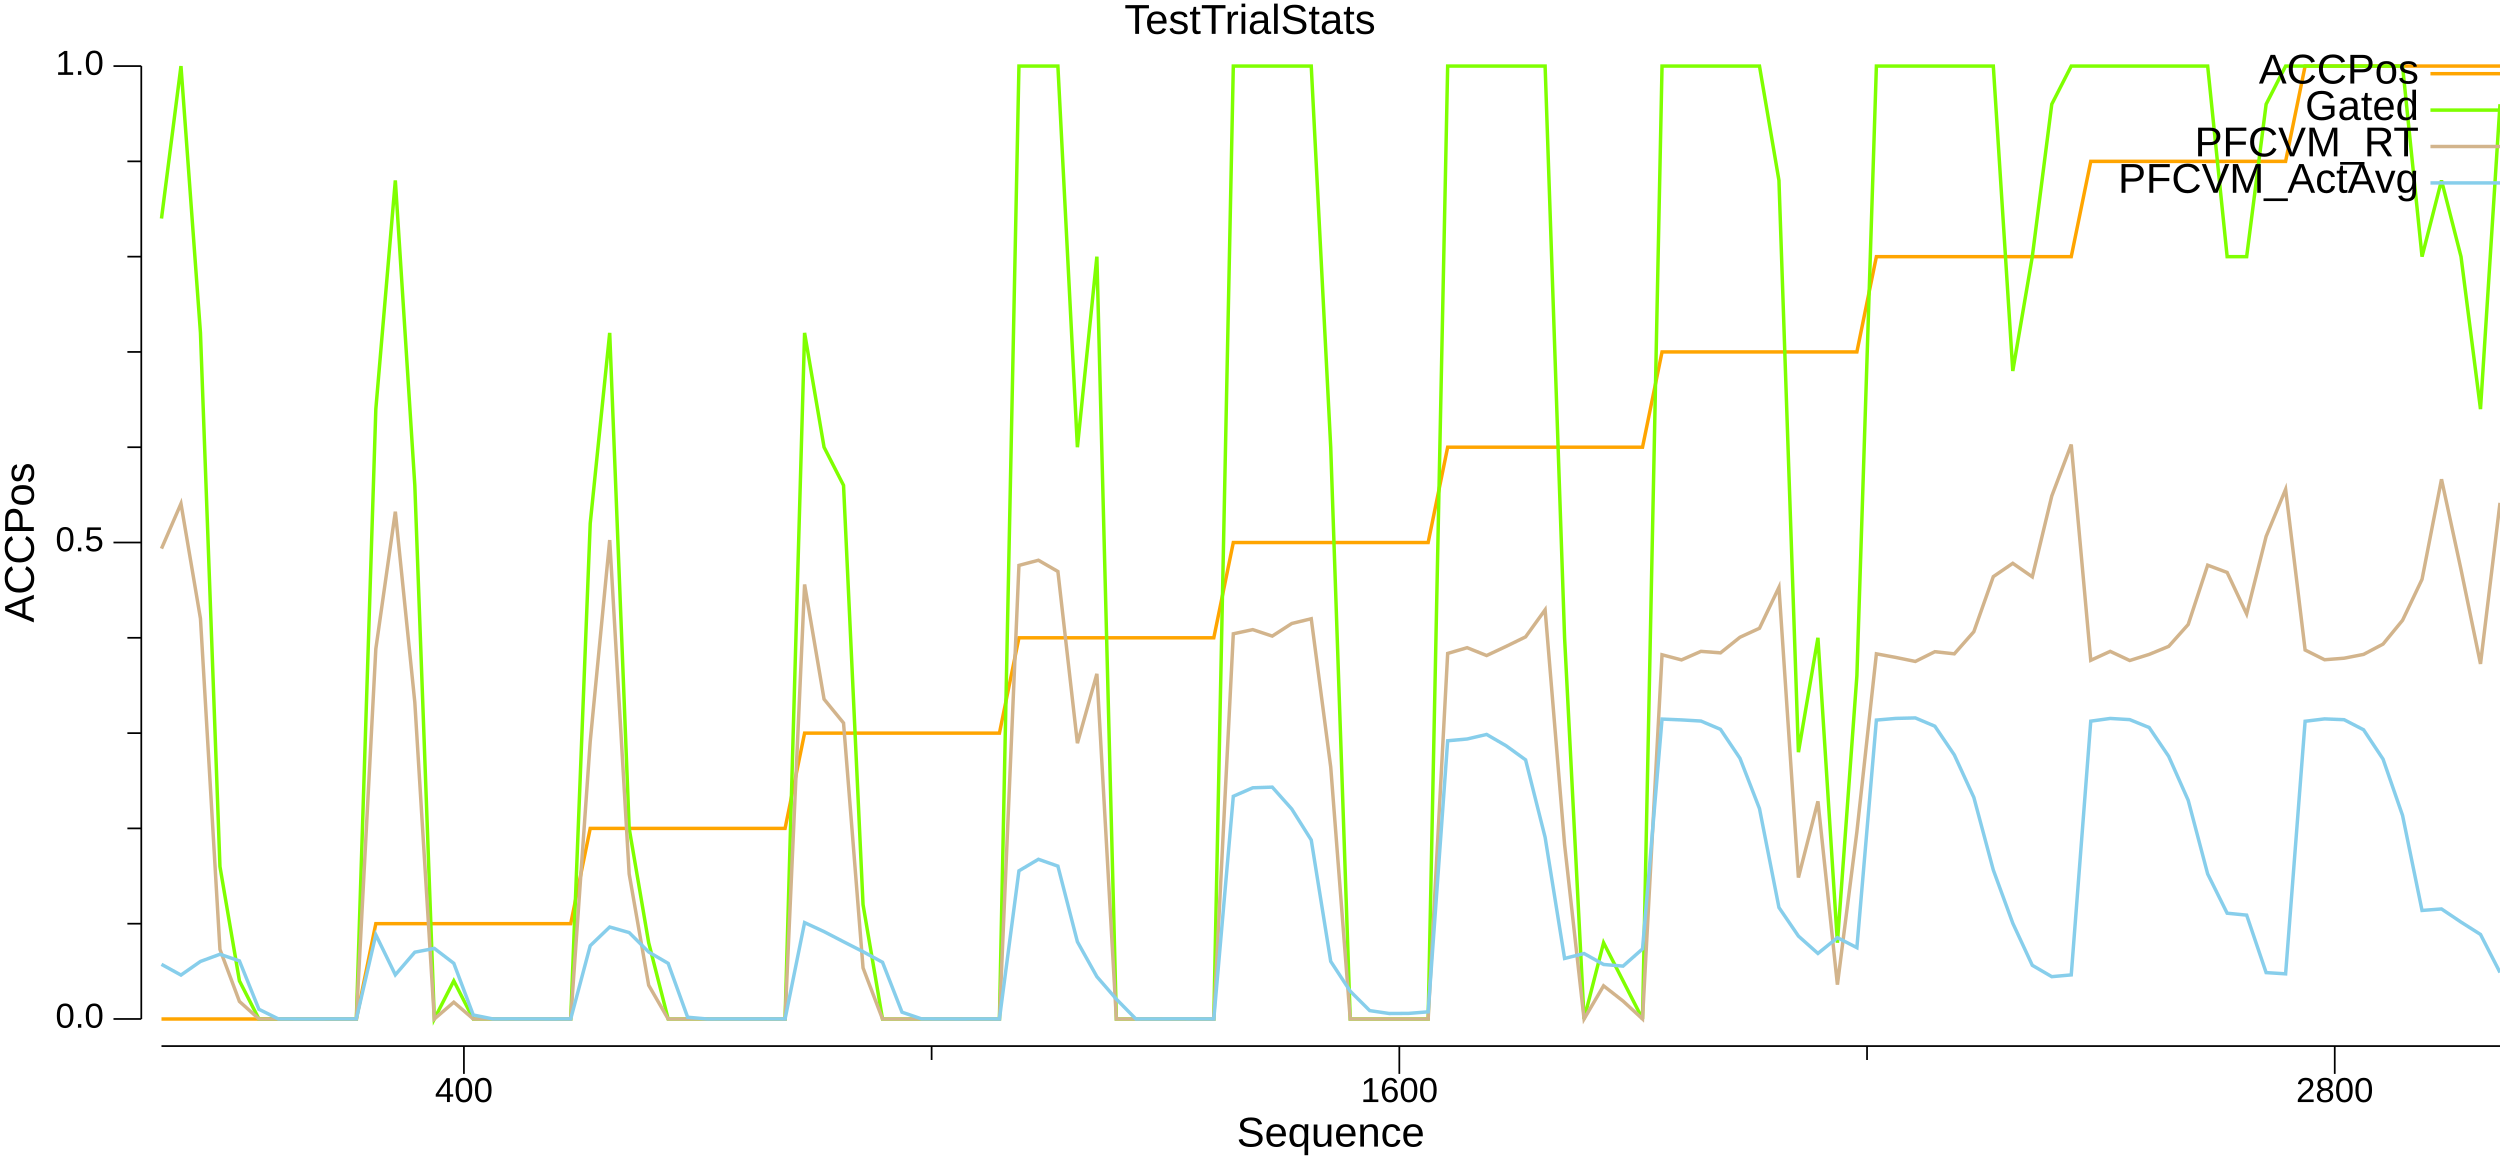
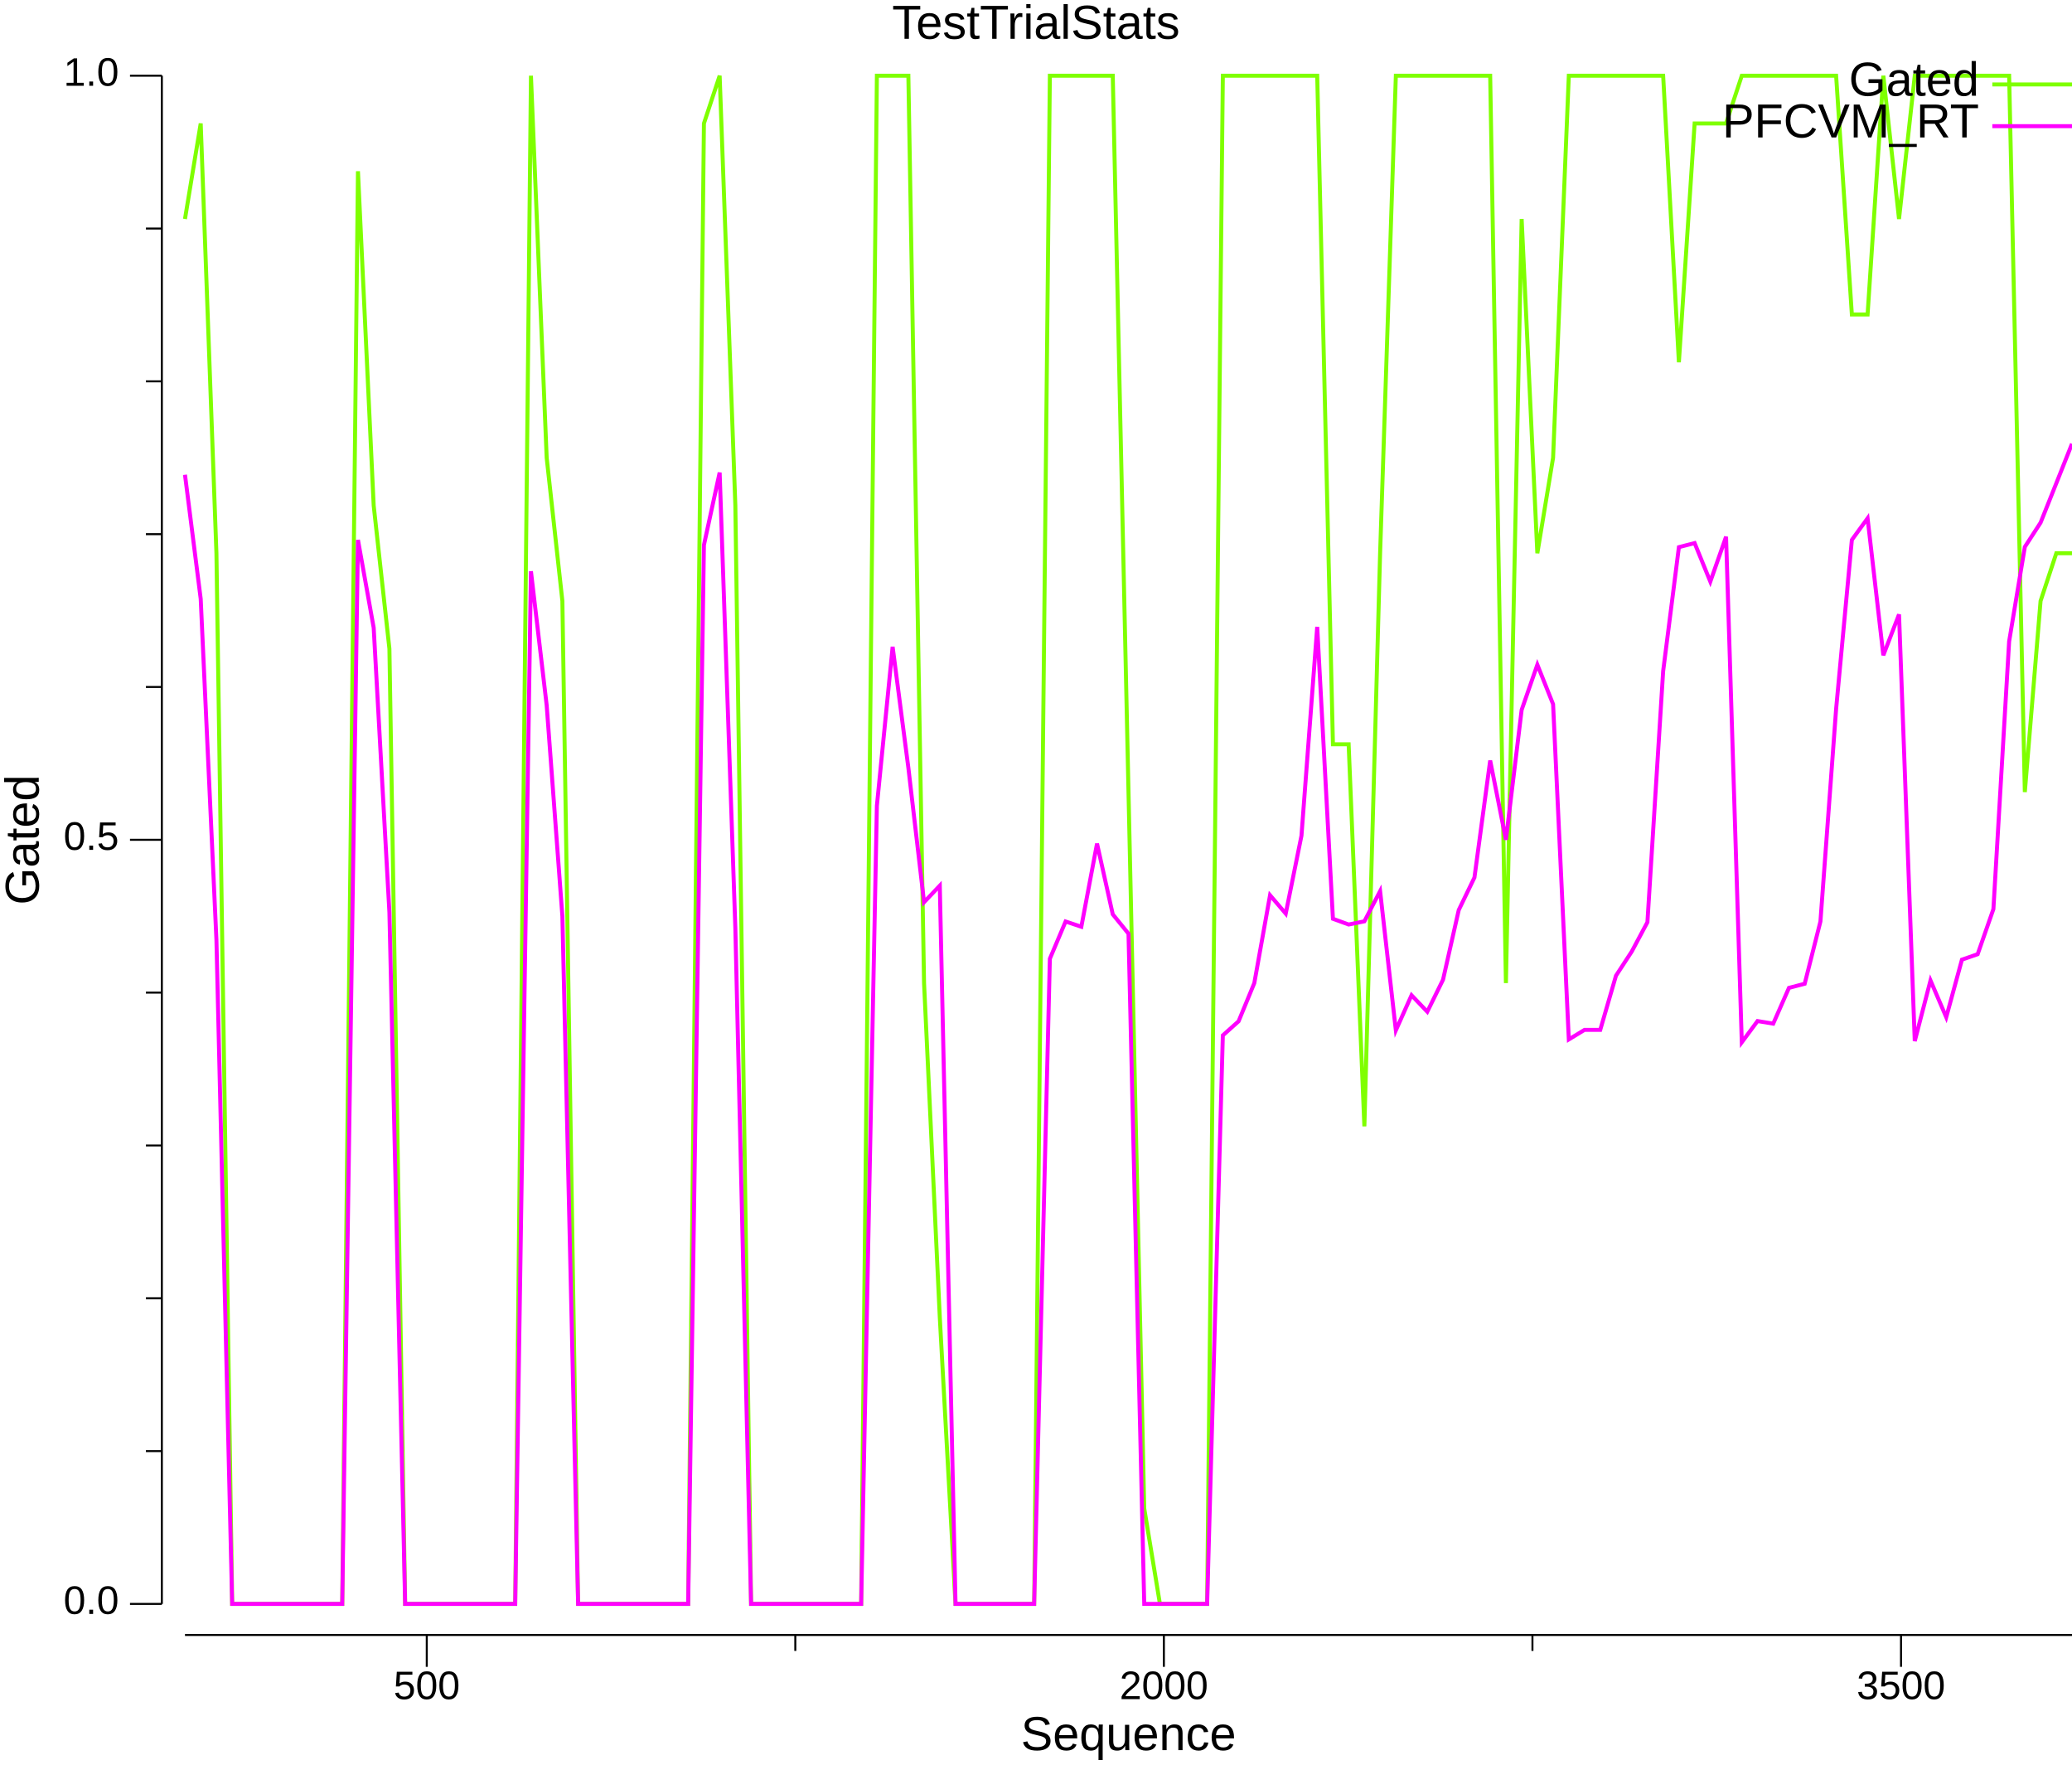
- <svg xmlns="http://www.w3.org/2000/svg" width="718.88pt" height="333.38pt" viewBox="0 0 718.88 333.38">
-   <g transform="scale(1, -1) translate(0, -333.38)">
-     <text x="323.32" y="-323.65" transform="scale(1, -1)" style="font-family:Liberation Sans;font-variant:normal;font-weight:normal;font-style:normal;font-size:12px">TestTrialStats</text>
-     <text x="355.63" y="-3.68" transform="scale(1, -1)" style="font-family:Liberation Sans;font-variant:normal;font-weight:normal;font-style:normal;font-size:12px">Sequence</text>
-     <text x="125.06" y="-16.473" transform="scale(1, -1)" style="font-family:Liberation Sans;font-variant:normal;font-weight:normal;font-style:normal;font-size:10px">400</text>
-     <text x="391.26" y="-16.473" transform="scale(1, -1)" style="font-family:Liberation Sans;font-variant:normal;font-weight:normal;font-style:normal;font-size:10px">1600</text>
-     <text x="660.23" y="-16.473" transform="scale(1, -1)" style="font-family:Liberation Sans;font-variant:normal;font-weight:normal;font-style:normal;font-size:10px">2800</text>
-     <path d="M133.4,24.578L133.4,32.578" style="fill:none;stroke:#000000;stroke-width:0.5" />
-     <path d="M402.38,24.578L402.38,32.578" style="fill:none;stroke:#000000;stroke-width:0.5" />
-     <path d="M671.36,24.578L671.36,32.578" style="fill:none;stroke:#000000;stroke-width:0.5" />
-     <path d="M267.89,28.578L267.89,32.578" style="fill:none;stroke:#000000;stroke-width:0.5" />
-     <path d="M536.87,28.578L536.87,32.578" style="fill:none;stroke:#000000;stroke-width:0.5" />
-     <path d="M46.435,32.578L718.88,32.578" style="fill:none;stroke:#000000;stroke-width:0.5" />
+ <svg xmlns="http://www.w3.org/2000/svg" width="520.12pt" height="442.88pt" viewBox="0 0 520.12 442.88">
+   <g transform="scale(1, -1) translate(0, -442.88)">
+     <text x="223.94" y="-433.15" transform="scale(1, -1)" style="font-family:Liberation Sans;font-variant:normal;font-weight:normal;font-style:normal;font-size:12px">TestTrialStats</text>
+     <text x="256.26" y="-3.68" transform="scale(1, -1)" style="font-family:Liberation Sans;font-variant:normal;font-weight:normal;font-style:normal;font-size:12px">Sequence</text>
+     <text x="98.784" y="-16.473" transform="scale(1, -1)" style="font-family:Liberation Sans;font-variant:normal;font-weight:normal;font-style:normal;font-size:10px">500</text>
+     <text x="281.04" y="-16.473" transform="scale(1, -1)" style="font-family:Liberation Sans;font-variant:normal;font-weight:normal;font-style:normal;font-size:10px">2000</text>
+     <text x="466.07" y="-16.473" transform="scale(1, -1)" style="font-family:Liberation Sans;font-variant:normal;font-weight:normal;font-style:normal;font-size:10px">3500</text>
+     <path d="M107.13,24.578L107.13,32.578" style="fill:none;stroke:#000000;stroke-width:0.5" />
+     <path d="M292.16,24.578L292.16,32.578" style="fill:none;stroke:#000000;stroke-width:0.5" />
+     <path d="M477.2,24.578L477.2,32.578" style="fill:none;stroke:#000000;stroke-width:0.5" />
+     <path d="M199.64,28.578L199.64,32.578" style="fill:none;stroke:#000000;stroke-width:0.5" />
+     <path d="M384.68,28.578L384.68,32.578" style="fill:none;stroke:#000000;stroke-width:0.5" />
+     <path d="M46.435,32.578L520.12,32.578" style="fill:none;stroke:#000000;stroke-width:0.5" />
    <g transform="rotate(90)">
-       <text x="154.37" y="9.727" transform="scale(1, -1)" style="font-family:Liberation Sans;font-variant:normal;font-weight:normal;font-style:normal;font-size:12px">ACCPos</text>
+       <text x="215.78" y="9.727" transform="scale(1, -1)" style="font-family:Liberation Sans;font-variant:normal;font-weight:normal;font-style:normal;font-size:12px">Gated</text>
    </g>
    <text x="15.949" y="-37.852" transform="scale(1, -1)" style="font-family:Liberation Sans;font-variant:normal;font-weight:normal;font-style:normal;font-size:10px">0.0</text>
-     <text x="15.949" y="-174.86" transform="scale(1, -1)" style="font-family:Liberation Sans;font-variant:normal;font-weight:normal;font-style:normal;font-size:10px">0.5</text>
-     <text x="15.949" y="-311.86" transform="scale(1, -1)" style="font-family:Liberation Sans;font-variant:normal;font-weight:normal;font-style:normal;font-size:10px">1.0</text>
+     <text x="15.949" y="-229.61" transform="scale(1, -1)" style="font-family:Liberation Sans;font-variant:normal;font-weight:normal;font-style:normal;font-size:10px">0.5</text>
+     <text x="15.949" y="-421.36" transform="scale(1, -1)" style="font-family:Liberation Sans;font-variant:normal;font-weight:normal;font-style:normal;font-size:10px">1.0</text>
    <path d="M32.629,40.371L40.629,40.371" style="fill:none;stroke:#000000;stroke-width:0.5" />
-     <path d="M32.629,177.38L40.629,177.38" style="fill:none;stroke:#000000;stroke-width:0.5" />
-     <path d="M32.629,314.38L40.629,314.38" style="fill:none;stroke:#000000;stroke-width:0.5" />
-     <path d="M36.629,67.772L40.629,67.772" style="fill:none;stroke:#000000;stroke-width:0.5" />
-     <path d="M36.629,95.173L40.629,95.173" style="fill:none;stroke:#000000;stroke-width:0.5" />
-     <path d="M36.629,122.57L40.629,122.57" style="fill:none;stroke:#000000;stroke-width:0.5" />
-     <path d="M36.629,149.98L40.629,149.98" style="fill:none;stroke:#000000;stroke-width:0.5" />
-     <path d="M36.629,204.78L40.629,204.78" style="fill:none;stroke:#000000;stroke-width:0.5" />
-     <path d="M36.629,232.18L40.629,232.18" style="fill:none;stroke:#000000;stroke-width:0.5" />
-     <path d="M36.629,259.58L40.629,259.58" style="fill:none;stroke:#000000;stroke-width:0.5" />
-     <path d="M36.629,286.98L40.629,286.98" style="fill:none;stroke:#000000;stroke-width:0.5" />
-     <path d="M40.629,40.371L40.629,314.38" style="fill:none;stroke:#000000;stroke-width:0.5" />
-     <path d="M46.435,40.371L52.038,40.371L57.642,40.371L63.246,40.371L68.849,40.371L74.453,40.371L80.057,40.371L85.66,40.371L91.264,40.371L96.868,40.371L102.47,40.371L108.07,67.772L113.68,67.772L119.28,67.772L124.89,67.772L130.49,67.772L136.09,67.772L141.7,67.772L147.3,67.772L152.9,67.772L158.51,67.772L164.11,67.772L169.72,95.173L175.32,95.173L180.92,95.173L186.53,95.173L192.13,95.173L197.73,95.173L203.34,95.173L208.94,95.173L214.54,95.173L220.15,95.173L225.75,95.173L231.36,122.57L236.96,122.57L242.56,122.57L248.17,122.57L253.77,122.57L259.37,122.57L264.98,122.57L270.58,122.57L276.19,122.57L281.79,122.57L287.39,122.57L293,149.98L298.6,149.98L304.2,149.98L309.81,149.98L315.41,149.98L321.01,149.98L326.62,149.98L332.22,149.98L337.83,149.98L343.43,149.98L349.03,149.98L354.64,177.38L360.24,177.38L365.84,177.38L371.45,177.38L377.05,177.38L382.65,177.38L388.26,177.38L393.86,177.38L399.47,177.38L405.07,177.38L410.67,177.38L416.28,204.78L421.88,204.78L427.48,204.78L433.09,204.78L438.69,204.78L444.3,204.78L449.9,204.78L455.5,204.78L461.11,204.78L466.71,204.78L472.31,204.78L477.92,232.18L483.52,232.18L489.12,232.18L494.73,232.18L500.33,232.18L505.94,232.18L511.54,232.18L517.14,232.18L522.75,232.18L528.35,232.18L533.95,232.18L539.56,259.58L545.16,259.58L550.76,259.58L556.37,259.58L561.97,259.58L567.58,259.58L573.18,259.58L578.78,259.58L584.39,259.58L589.99,259.58L595.59,259.58L601.2,286.98L606.8,286.98L612.41,286.98L618.01,286.98L623.61,286.98L629.22,286.98L634.82,286.98L640.42,286.98L646.03,286.98L651.63,286.98L657.23,286.98L662.84,314.38L668.44,314.38L674.05,314.38L679.65,314.38L685.25,314.38L690.86,314.38L696.46,314.38L702.06,314.38L707.67,314.38L713.27,314.38L718.88,314.38" style="fill:none;stroke:#FFA500" />
-     <path d="M46.435,270.54L52.038,314.38L57.642,237.66L63.246,84.213L68.849,51.332L74.453,40.371L80.057,40.371L85.66,40.371L91.264,40.371L96.868,40.371L102.47,40.371L108.07,215.74L113.68,281.5L119.28,193.82L124.89,40.371L130.49,51.332L136.09,40.371L141.7,40.371L147.3,40.371L152.9,40.371L158.51,40.371L164.11,40.371L169.72,182.86L175.32,237.66L180.92,95.173L186.53,62.292L192.13,40.371L197.73,40.371L203.34,40.371L208.94,40.371L214.54,40.371L220.15,40.371L225.75,40.371L231.36,237.66L236.96,204.78L242.56,193.82L248.17,73.252L253.77,40.371L259.37,40.371L264.98,40.371L270.58,40.371L276.19,40.371L281.79,40.371L287.39,40.371L293,314.38L298.6,314.38L304.2,314.38L309.81,204.78L315.41,259.58L321.01,40.371L326.62,40.371L332.22,40.371L337.83,40.371L343.43,40.371L349.03,40.371L354.64,314.38L360.24,314.38L365.84,314.38L371.45,314.38L377.05,314.38L382.65,204.78L388.26,40.371L393.86,40.371L399.47,40.371L405.07,40.371L410.67,40.371L416.28,314.38L421.88,314.38L427.48,314.38L433.09,314.38L438.69,314.38L444.3,314.38L449.9,149.98L455.5,40.371L461.11,62.292L466.71,51.332L472.31,40.371L477.92,314.38L483.52,314.38L489.12,314.38L494.73,314.38L500.33,314.38L505.94,314.38L511.54,281.5L517.14,117.09L522.75,149.98L528.35,62.292L533.95,139.02L539.56,314.38L545.16,314.38L550.76,314.38L556.37,314.38L561.97,314.38L567.58,314.38L573.18,314.38L578.78,226.7L584.39,259.58L589.99,303.42L595.59,314.38L601.2,314.38L606.8,314.38L612.41,314.38L618.01,314.38L623.61,314.38L629.22,314.38L634.82,314.38L640.42,259.58L646.03,259.58L651.63,303.42L657.23,314.38L662.84,314.38L668.44,314.38L674.05,314.38L679.65,314.38L685.25,314.38L690.86,314.38L696.46,259.58L702.06,281.5L707.67,259.58L713.27,215.74L718.88,303.42" style="fill:none;stroke:#7FFF00" />
-     <path d="M46.435,175.62L52.038,188.56L57.642,155.51L63.246,60.374L68.849,45.413L74.453,40.371L80.057,40.371L85.66,40.371L91.264,40.371L96.868,40.371L102.47,40.371L108.07,146.8L113.68,186.25L119.28,131.4L124.89,40.371L130.49,45.194L136.09,40.371L141.7,40.371L147.3,40.371L152.9,40.371L158.51,40.371L164.11,40.371L169.72,120.16L175.32,178.09L180.92,82.076L186.53,50.071L192.13,40.371L197.73,40.371L203.34,40.371L208.94,40.371L214.54,40.371L220.15,40.371L225.75,40.371L231.36,165.32L236.96,132.33L242.56,125.48L248.17,55.058L253.77,40.371L259.37,40.371L264.98,40.371L270.58,40.371L276.19,40.371L281.79,40.371L287.39,40.371L293,170.8L298.6,172.28L304.2,169.05L309.81,119.67L315.41,139.62L321.01,40.371L326.62,40.371L332.22,40.371L337.83,40.371L343.43,40.371L349.03,40.371L354.64,151.13L360.24,152.33L365.84,150.47L371.45,154.09L377.05,155.46L382.65,112.82L388.26,40.371L393.86,40.371L399.47,40.371L405.07,40.371L410.67,40.371L416.28,145.48L421.88,147.13L427.48,144.88L433.09,147.51L438.69,150.25L444.3,158.03L449.9,90.515L455.5,40.371L461.11,49.907L466.71,45.523L472.31,40.371L477.92,145.1L483.52,143.62L489.12,146.08L494.73,145.65L500.33,150.14L505.94,152.72L511.54,164.5L517.14,81.034L522.75,102.96L528.35,50.236L533.95,94.187L539.56,145.37L545.16,144.33L550.76,143.18L556.37,145.98L561.97,145.37L567.58,151.73L573.18,167.57L578.78,171.4L584.39,167.51L589.99,190.75L595.59,205.55L601.2,143.51L606.8,146.08L612.41,143.45L618.01,145.21L623.61,147.51L629.22,153.81L634.82,170.86L640.42,168.77L646.03,156.83L651.63,179.13L657.23,192.67L662.84,146.47L668.44,143.67L674.05,144.11L679.65,145.21L685.25,148.17L690.86,155.02L696.46,166.8L702.06,195.57L707.67,169.6L713.27,142.47L718.88,188.78" style="fill:none;stroke:#D2B48C" />
-     <path d="M46.435,56.087L52.038,52.998L57.642,56.917L63.246,58.979L68.849,57.077L74.453,43.16L80.057,40.389L85.66,40.371L91.264,40.371L96.868,40.382L102.47,40.385L108.07,64.595L113.68,53.068L119.28,59.573L124.89,60.665L130.49,56.379L136.09,41.52L141.7,40.389L147.3,40.396L152.9,40.382L158.51,40.371L164.11,40.385L169.72,61.435L175.32,66.814L180.92,65.219L186.53,59.632L192.13,56.367L197.73,40.877L203.34,40.371L208.94,40.382L214.54,40.371L220.15,40.396L225.75,40.371L231.36,68.084L236.96,65.494L242.56,62.587L248.17,59.723L253.77,56.679L259.37,42.326L264.98,40.406L270.58,40.385L276.19,40.371L281.79,40.385L287.39,40.371L293,82.969L298.6,86.293L304.2,84.32L309.81,62.571L315.41,52.54L321.01,46.084L326.62,40.371L332.22,40.389L337.83,40.396L343.43,40.394L349.03,40.371L354.64,104.41L360.24,106.85L365.84,107.04L371.45,100.74L377.05,91.833L382.65,56.932L388.26,48.367L393.86,42.778L399.47,41.945L405.07,41.977L410.67,42.426L416.28,120.37L421.88,120.88L427.48,122.19L433.09,118.93L438.69,114.88L444.3,92.613L449.9,57.774L455.5,59.19L461.11,56.046L466.71,55.571L472.31,60.514L477.92,126.61L483.52,126.37L489.12,126.04L494.73,123.66L500.33,115.33L505.94,100.87L511.54,72.425L517.14,64.213L522.75,59.216L528.35,63.758L533.95,60.882L539.56,126.32L545.16,126.8L550.76,126.94L556.37,124.56L561.97,116.3L567.58,104.08L573.18,83.207L578.78,67.903L584.39,55.805L589.99,52.538L595.59,53.046L601.2,126.01L606.8,126.79L612.41,126.45L618.01,124.17L623.61,115.89L629.22,103.26L634.82,82.072L640.42,70.789L646.03,70.231L651.63,53.704L657.23,53.353L662.84,125.98L668.44,126.66L674.05,126.43L679.65,123.53L685.25,115.09L690.86,98.902L696.46,71.579L702.06,72.008L707.67,68.232L713.27,64.683L718.88,53.744" style="fill:none;stroke:#87CEEB" />
-     <path d="M698.88,312.19L718.88,312.19" style="fill:none;stroke:#FFA500" />
-     <text x="649.53" y="-309.36" transform="scale(1, -1)" style="font-family:Liberation Sans;font-variant:normal;font-weight:normal;font-style:normal;font-size:12px">ACCPos</text>
-     <path d="M698.88,301.72L718.88,301.72" style="fill:none;stroke:#7FFF00" />
-     <text x="662.85" y="-298.89" transform="scale(1, -1)" style="font-family:Liberation Sans;font-variant:normal;font-weight:normal;font-style:normal;font-size:12px">Gated</text>
-     <path d="M698.88,291.25L718.88,291.25" style="fill:none;stroke:#D2B48C" />
-     <text x="631.09" y="-288.42" transform="scale(1, -1)" style="font-family:Liberation Sans;font-variant:normal;font-weight:normal;font-style:normal;font-size:12px">PFCVM_RT</text>
-     <path d="M698.88,280.78L718.88,280.78" style="fill:none;stroke:#87CEEB" />
-     <text x="609.07" y="-277.95" transform="scale(1, -1)" style="font-family:Liberation Sans;font-variant:normal;font-weight:normal;font-style:normal;font-size:12px">PFCVM_ActAvg</text>
+     <path d="M32.629,232.13L40.629,232.13" style="fill:none;stroke:#000000;stroke-width:0.5" />
+     <path d="M32.629,423.88L40.629,423.88" style="fill:none;stroke:#000000;stroke-width:0.5" />
+     <path d="M36.629,78.722L40.629,78.722" style="fill:none;stroke:#000000;stroke-width:0.5" />
+     <path d="M36.629,117.07L40.629,117.07" style="fill:none;stroke:#000000;stroke-width:0.5" />
+     <path d="M36.629,155.42L40.629,155.42" style="fill:none;stroke:#000000;stroke-width:0.5" />
+     <path d="M36.629,193.78L40.629,193.78" style="fill:none;stroke:#000000;stroke-width:0.5" />
+     <path d="M36.629,270.48L40.629,270.48" style="fill:none;stroke:#000000;stroke-width:0.5" />
+     <path d="M36.629,308.83L40.629,308.83" style="fill:none;stroke:#000000;stroke-width:0.5" />
+     <path d="M36.629,347.18L40.629,347.18" style="fill:none;stroke:#000000;stroke-width:0.5" />
+     <path d="M36.629,385.53L40.629,385.53" style="fill:none;stroke:#000000;stroke-width:0.5" />
+     <path d="M40.629,40.371L40.629,423.88" style="fill:none;stroke:#000000;stroke-width:0.5" />
+     <path d="M46.435,387.93L50.382,411.9L54.329,304.04L58.277,40.371L62.224,40.371L66.172,40.371L70.119,40.371L74.067,40.371L78.014,40.371L81.961,40.371L85.909,40.371L89.856,399.91L93.804,316.02L97.751,280.07L101.7,40.371L105.65,40.371L109.59,40.371L113.54,40.371L117.49,40.371L121.44,40.371L125.38,40.371L129.33,40.371L133.28,423.88L137.23,328L141.17,292.05L145.12,40.371L149.07,40.371L153.01,40.371L156.96,40.371L160.91,40.371L164.86,40.371L168.8,40.371L172.75,40.371L176.7,411.9L180.65,423.88L184.59,316.02L188.54,40.371L192.49,40.371L196.44,40.371L200.38,40.371L204.33,40.371L208.28,40.371L212.23,40.371L216.17,40.371L220.12,423.88L224.07,423.88L228.02,423.88L231.96,196.17L235.91,112.28L239.86,40.371L243.81,40.371L247.75,40.371L251.7,40.371L255.65,40.371L259.6,40.371L263.54,423.88L267.49,423.88L271.44,423.88L275.38,423.88L279.33,423.88L283.28,244.11L287.23,64.341L291.17,40.371L295.12,40.371L299.07,40.371L303.02,40.371L306.96,423.88L310.91,423.88L314.86,423.88L318.81,423.88L322.75,423.88L326.7,423.88L330.65,423.88L334.6,256.1L338.54,256.1L342.49,160.22L346.44,304.04L350.39,423.88L354.33,423.88L358.28,423.88L362.23,423.88L366.18,423.88L370.12,423.88L374.07,423.88L378.02,196.17L381.97,387.93L385.91,304.04L389.86,328L393.81,423.88L397.75,423.88L401.7,423.88L405.65,423.88L409.6,423.88L413.54,423.88L417.49,423.88L421.44,351.97L425.39,411.9L429.33,411.9L433.28,411.9L437.23,423.88L441.18,423.88L445.12,423.88L449.07,423.88L453.02,423.88L456.97,423.88L460.91,423.88L464.86,363.96L468.81,363.96L472.76,423.88L476.7,387.93L480.65,423.88L484.6,423.88L488.55,423.88L492.49,423.88L496.44,423.88L500.39,423.88L504.34,423.88L508.28,244.11L512.23,292.05L516.18,304.04L520.12,304.04" style="fill:none;stroke:#7FFF00" />
+     <path d="M46.435,323.74L50.382,292.6L54.329,207.04L58.277,40.371L62.224,40.371L66.172,40.371L70.119,40.371L74.067,40.371L78.014,40.371L81.961,40.371L85.909,40.371L89.856,307.39L93.804,285.34L97.751,213.91L101.7,40.371L105.65,40.371L109.59,40.371L113.54,40.371L117.49,40.371L121.44,40.371L125.38,40.371L129.33,40.371L133.28,299.52L137.23,265.88L141.17,212.95L145.12,40.371L149.07,40.371L153.01,40.371L156.96,40.371L160.91,40.371L164.86,40.371L168.8,40.371L172.75,40.371L176.7,306.09L180.65,324.29L184.59,209.94L188.54,40.371L192.49,40.371L196.44,40.371L200.38,40.371L204.33,40.371L208.28,40.371L212.23,40.371L216.17,40.371L220.12,240.66L224.07,280.56L228.02,250.21L231.96,216.47L235.91,220.62L239.86,40.371L243.81,40.371L247.75,40.371L251.7,40.371L255.65,40.371L259.6,40.371L263.54,202.28L267.49,211.63L271.44,210.31L275.38,231.17L279.33,213.43L283.28,208.57L287.23,40.371L291.17,40.371L295.12,40.371L299.07,40.371L303.02,40.371L306.96,183.05L310.91,186.58L314.86,196.17L318.81,218.22L322.75,213.61L326.7,233.16L330.65,285.57L334.6,212.31L338.54,210.87L342.49,211.67L346.44,219.25L350.39,184.31L354.33,193.12L358.28,188.98L362.23,197.01L366.18,214.51L370.12,222.66L374.07,252.02L378.02,232.13L381.97,264.73L385.91,276.07L389.86,266.16L393.81,182.03L397.75,184.43L401.7,184.43L405.65,198.03L409.6,204.08L413.54,211.45L417.49,274.45L421.44,305.57L425.39,306.59L429.33,296.91L433.28,308.19L437.23,181.31L441.18,186.64L445.12,185.99L449.07,194.97L453.02,196L456.97,211.63L460.91,264.97L464.86,307.39L468.81,312.82L472.76,278.44L476.7,288.69L480.65,181.61L484.6,196.83L488.55,187.6L492.49,202.05L496.44,203.42L500.39,214.74L504.34,281.92L508.28,305.63L512.23,311.71L516.18,321.61L520.12,331.52" style="fill:none;stroke:#FF00FF" />
+     <path d="M500.12,421.69L520.12,421.69" style="fill:none;stroke:#7FFF00" />
+     <text x="464.1" y="-418.86" transform="scale(1, -1)" style="font-family:Liberation Sans;font-variant:normal;font-weight:normal;font-style:normal;font-size:12px">Gated</text>
+     <path d="M500.12,411.22L520.12,411.22" style="fill:none;stroke:#FF00FF" />
+     <text x="432.34" y="-408.39" transform="scale(1, -1)" style="font-family:Liberation Sans;font-variant:normal;font-weight:normal;font-style:normal;font-size:12px">PFCVM_RT</text>
  </g>
</svg>
